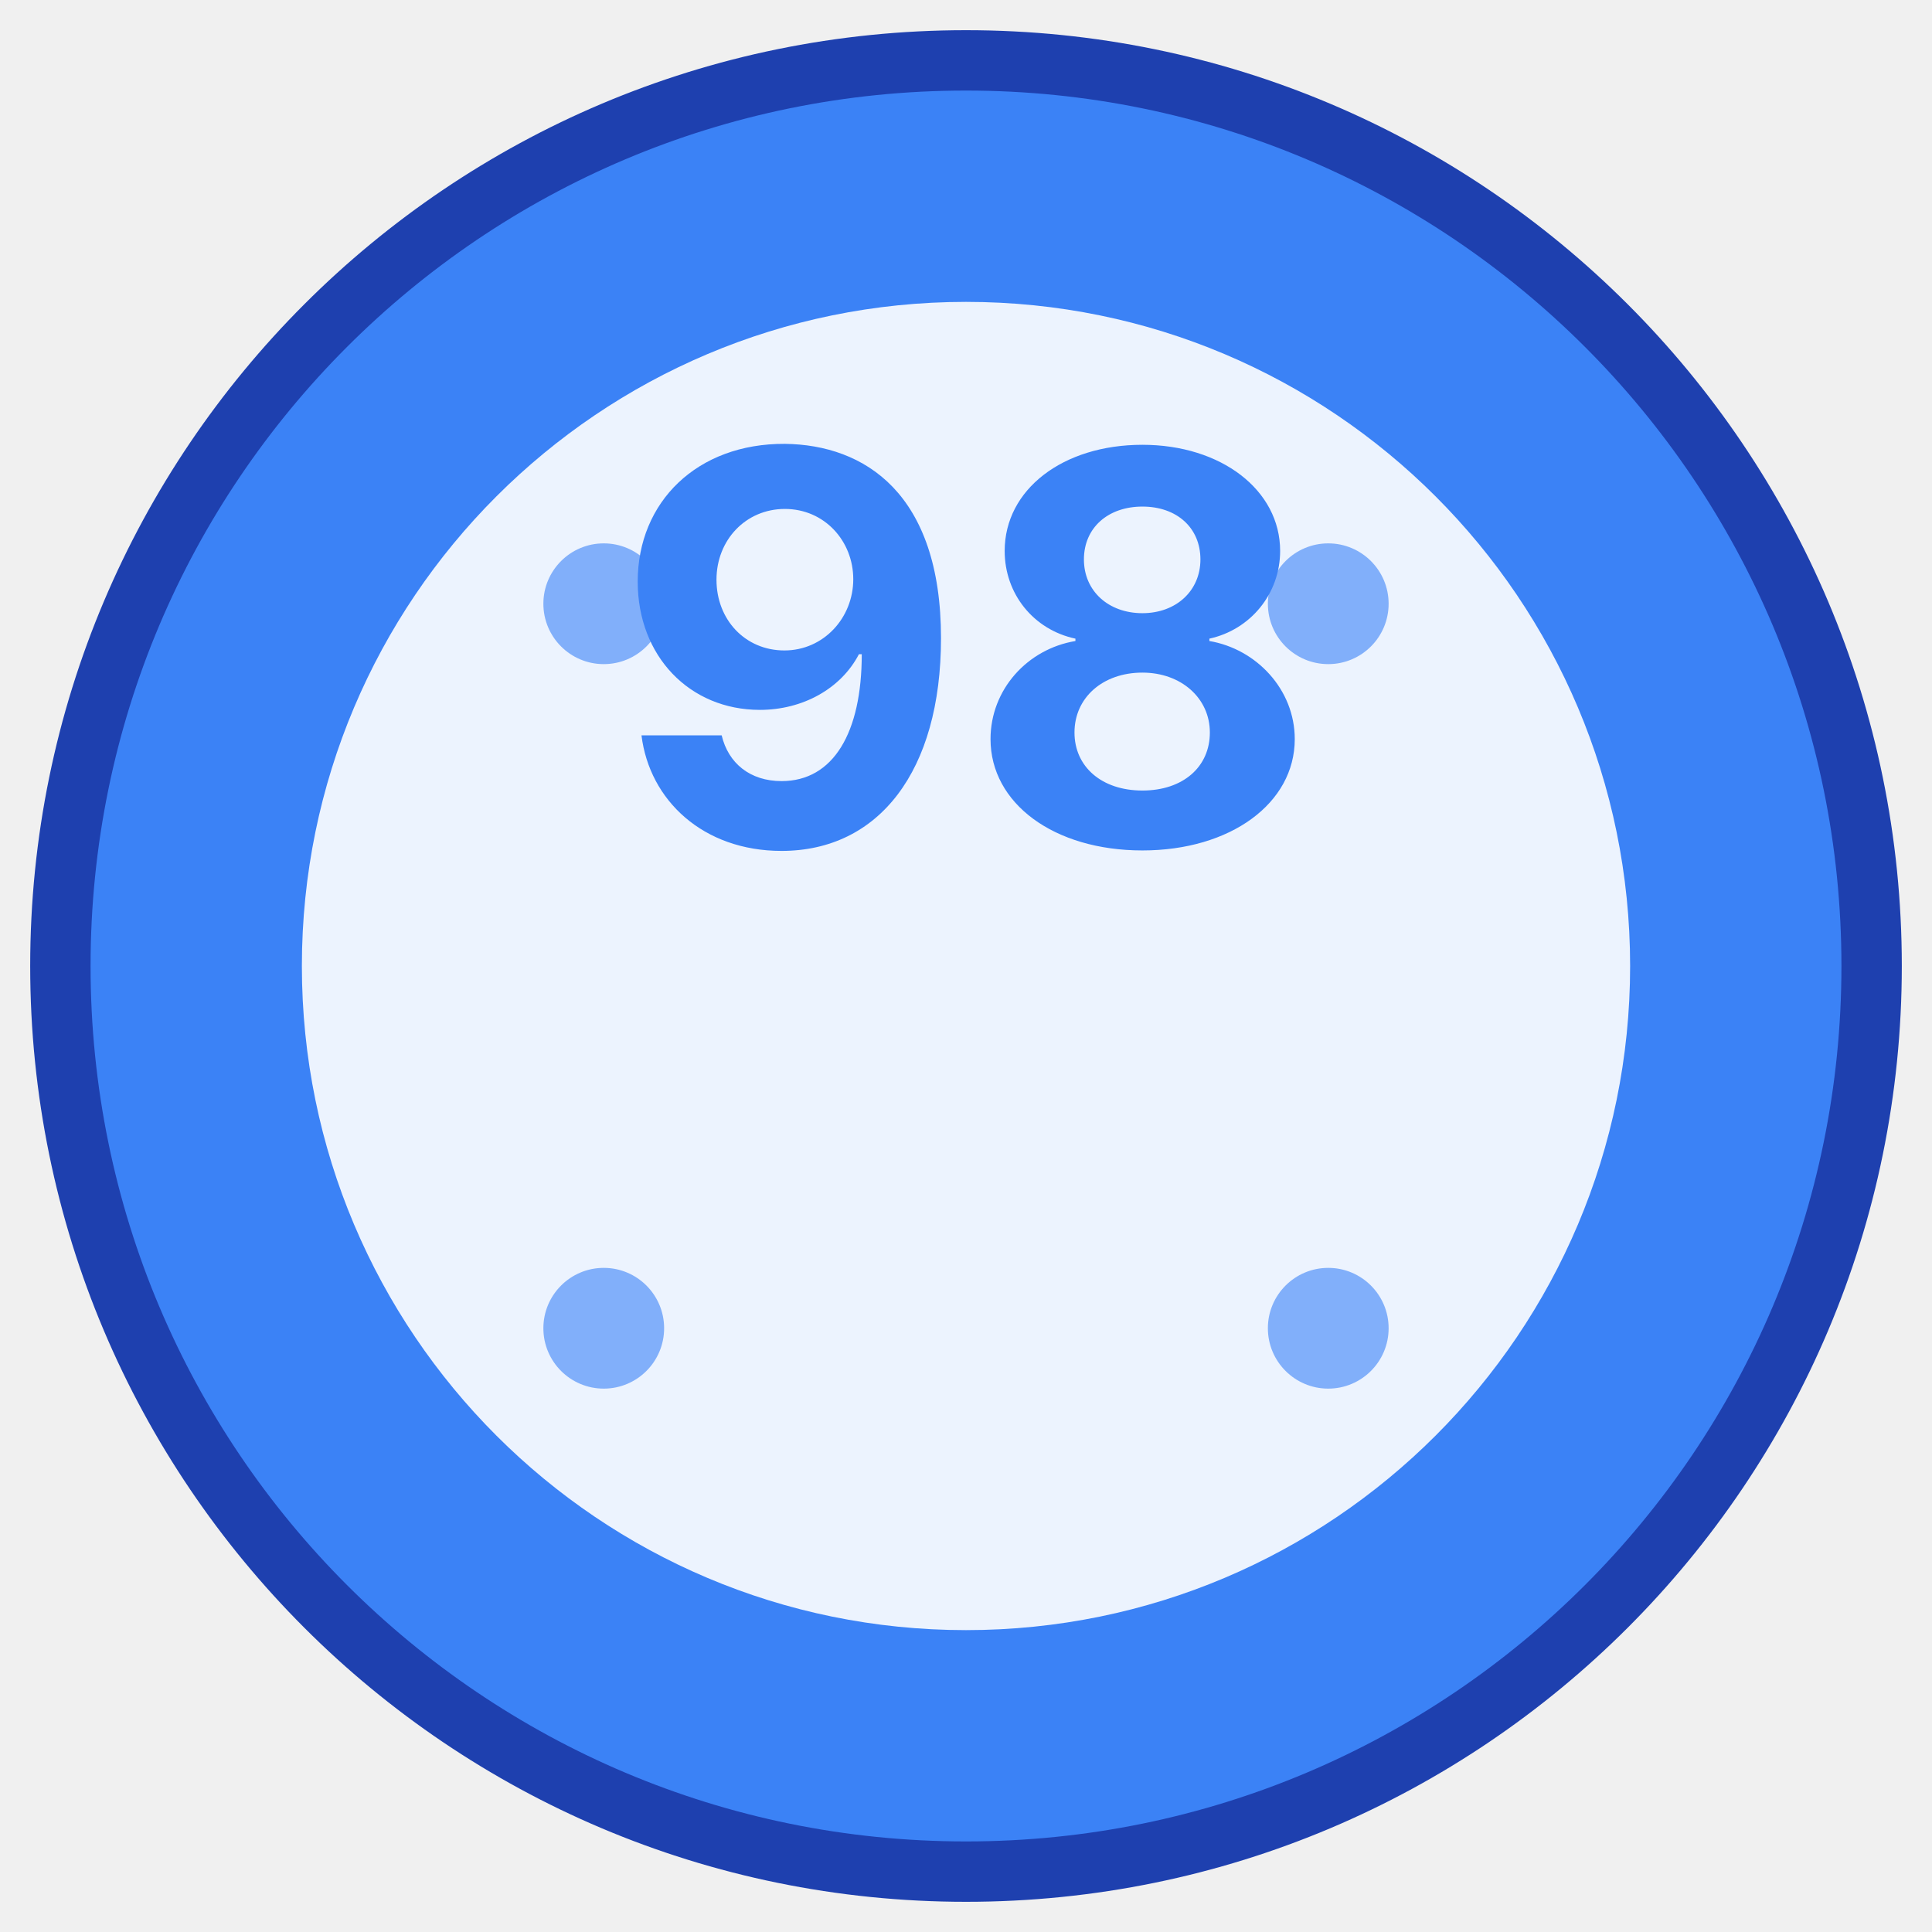
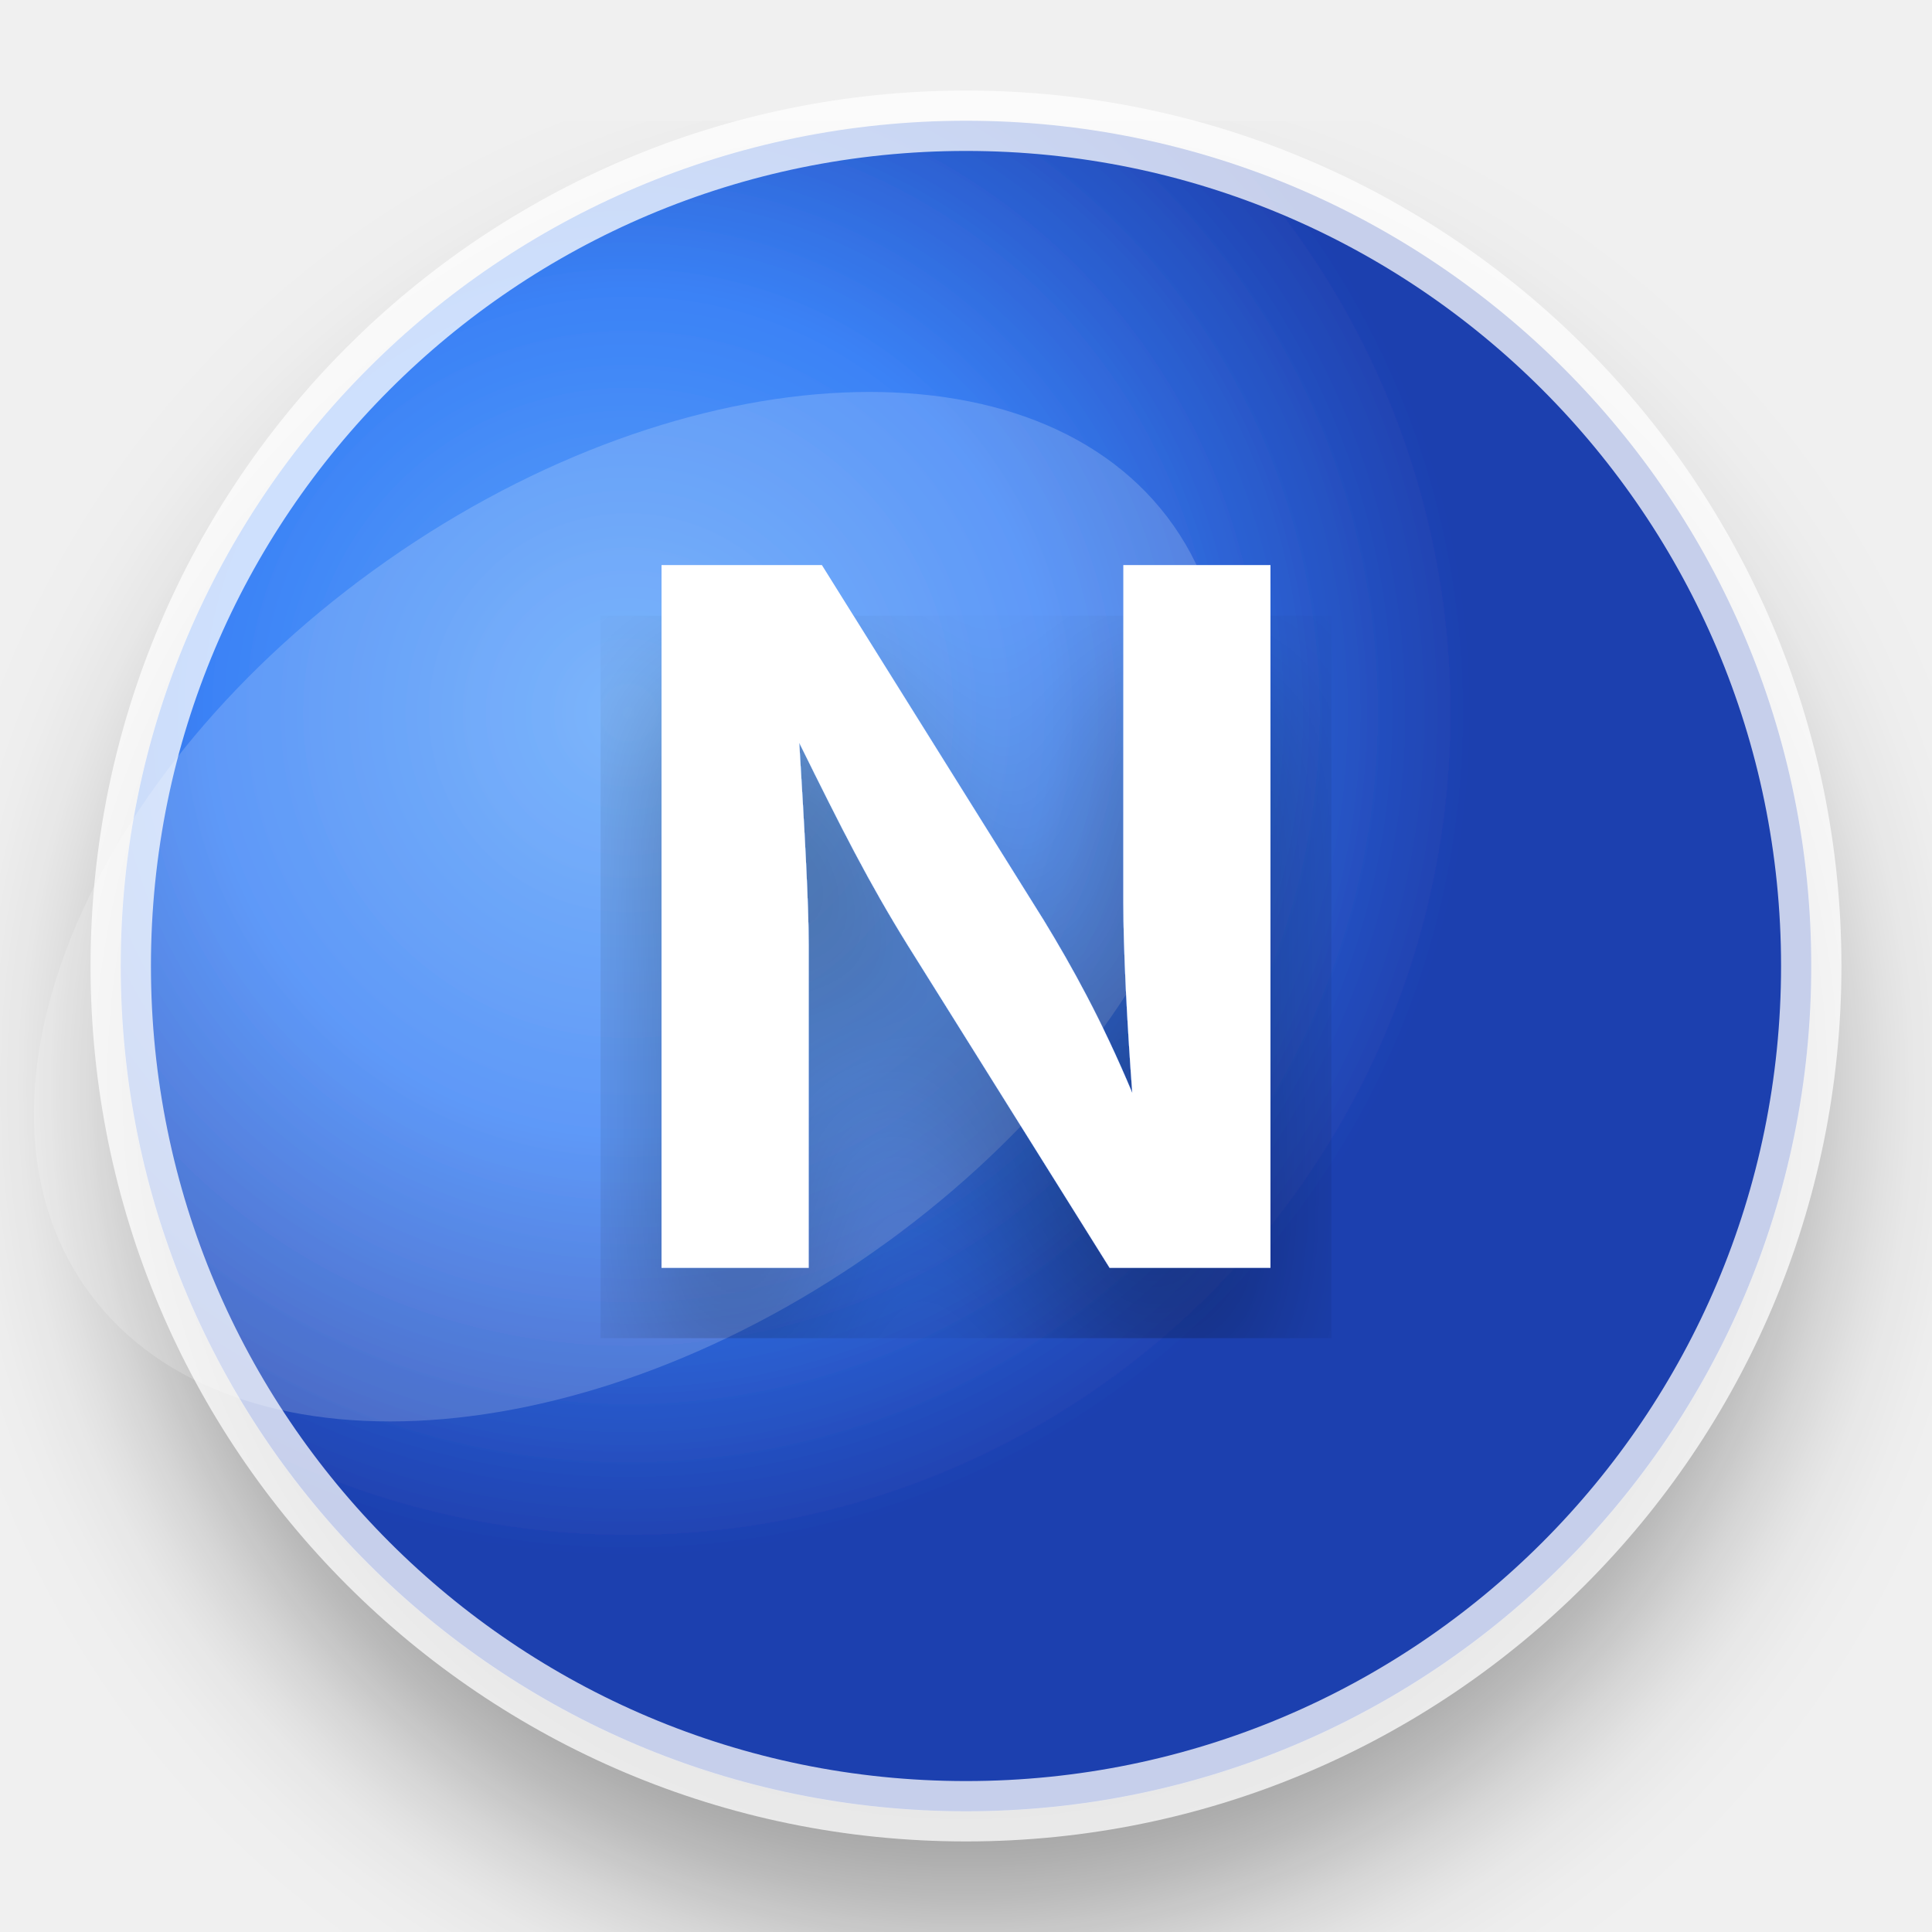
- <svg xmlns="http://www.w3.org/2000/svg" width="64" height="64" viewBox="0 0 64 64" fill="none">
-   <circle cx="32" cy="32" r="30" fill="#3b82f6" stroke="#1e40af" stroke-width="2" />
-   <circle cx="32" cy="32" r="22" fill="#ffffff" opacity="0.9" />
-   <text x="32" y="28" font-family="system-ui, -apple-system, sans-serif" font-size="18" font-weight="bold" fill="#3b82f6" text-anchor="middle">98</text>
-   <circle cx="20" cy="20" r="2" fill="#3b82f6" opacity="0.6" />
-   <circle cx="44" cy="20" r="2" fill="#3b82f6" opacity="0.6" />
-   <circle cx="20" cy="44" r="2" fill="#3b82f6" opacity="0.6" />
-   <circle cx="44" cy="44" r="2" fill="#3b82f6" opacity="0.6" />
+ <svg xmlns="http://www.w3.org/2000/svg" width="64" height="64" viewBox="0 0 64 64">
+   <defs>
+     <radialGradient id="ballGradient" cx="0.3" cy="0.35">
+       <stop offset="0%" stop-color="#60a5fa" />
+       <stop offset="50%" stop-color="#3b82f6" />
+       <stop offset="100%" stop-color="#1e40af" />
+     </radialGradient>
+     <filter id="shadow">
+       <feGaussianBlur in="SourceAlpha" stdDeviation="3" />
+       <feOffset dx="0" dy="4" result="offsetblur" />
+       <feComponentTransfer>
+         <feFuncA type="linear" slope="0.35" />
+       </feComponentTransfer>
+       <feMerge>
+         <feMergeNode />
+         <feMergeNode in="SourceGraphic" />
+       </feMerge>
+     </filter>
+   </defs>
+   <circle cx="32" cy="32" r="28" fill="url(#ballGradient)" filter="url(#shadow)" />
+   <ellipse cx="24" cy="24" rx="22" ry="14" fill="#ffffff" opacity="0.18" transform="rotate(-35 32 32)" />
+   <circle cx="32" cy="32" r="28" fill="none" stroke="rgba(255,255,255,0.75)" stroke-width="2" />
+   <text x="32" y="42" font-family="system-ui, -apple-system, sans-serif" font-size="32" font-weight="bold" fill="#ffffff" text-anchor="middle" filter="url(#shadow)">N</text>
</svg>
